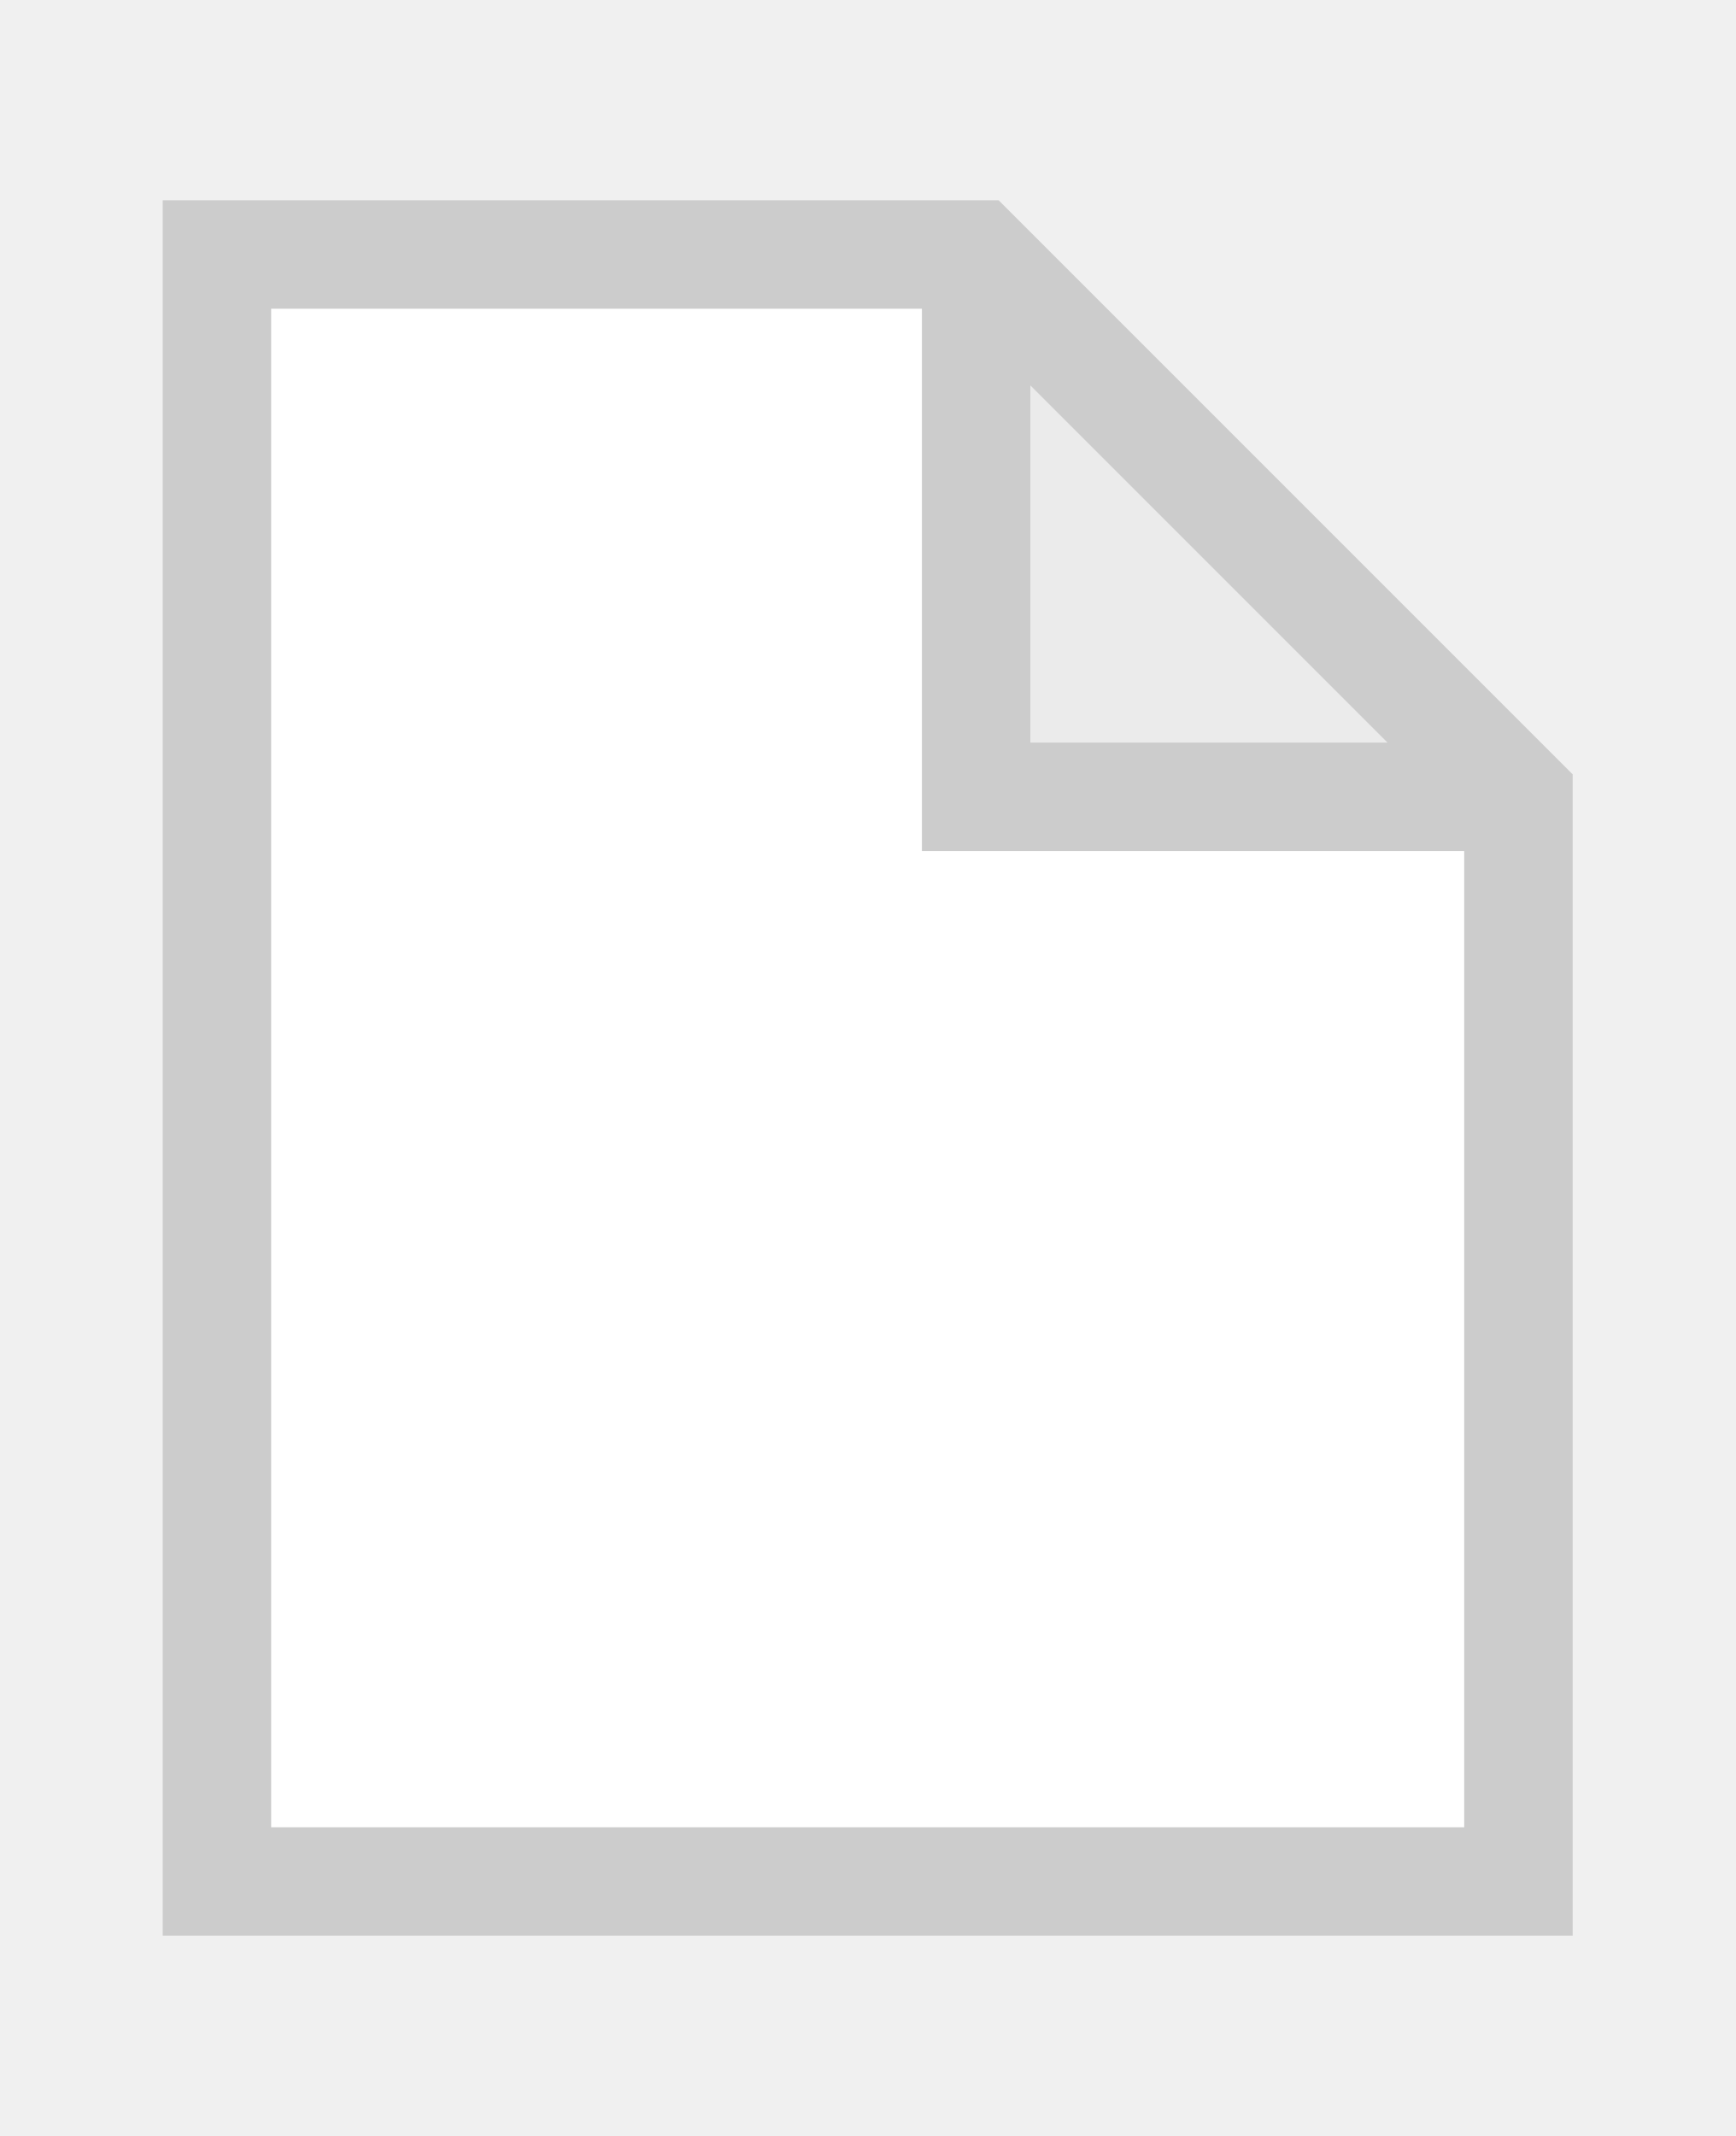
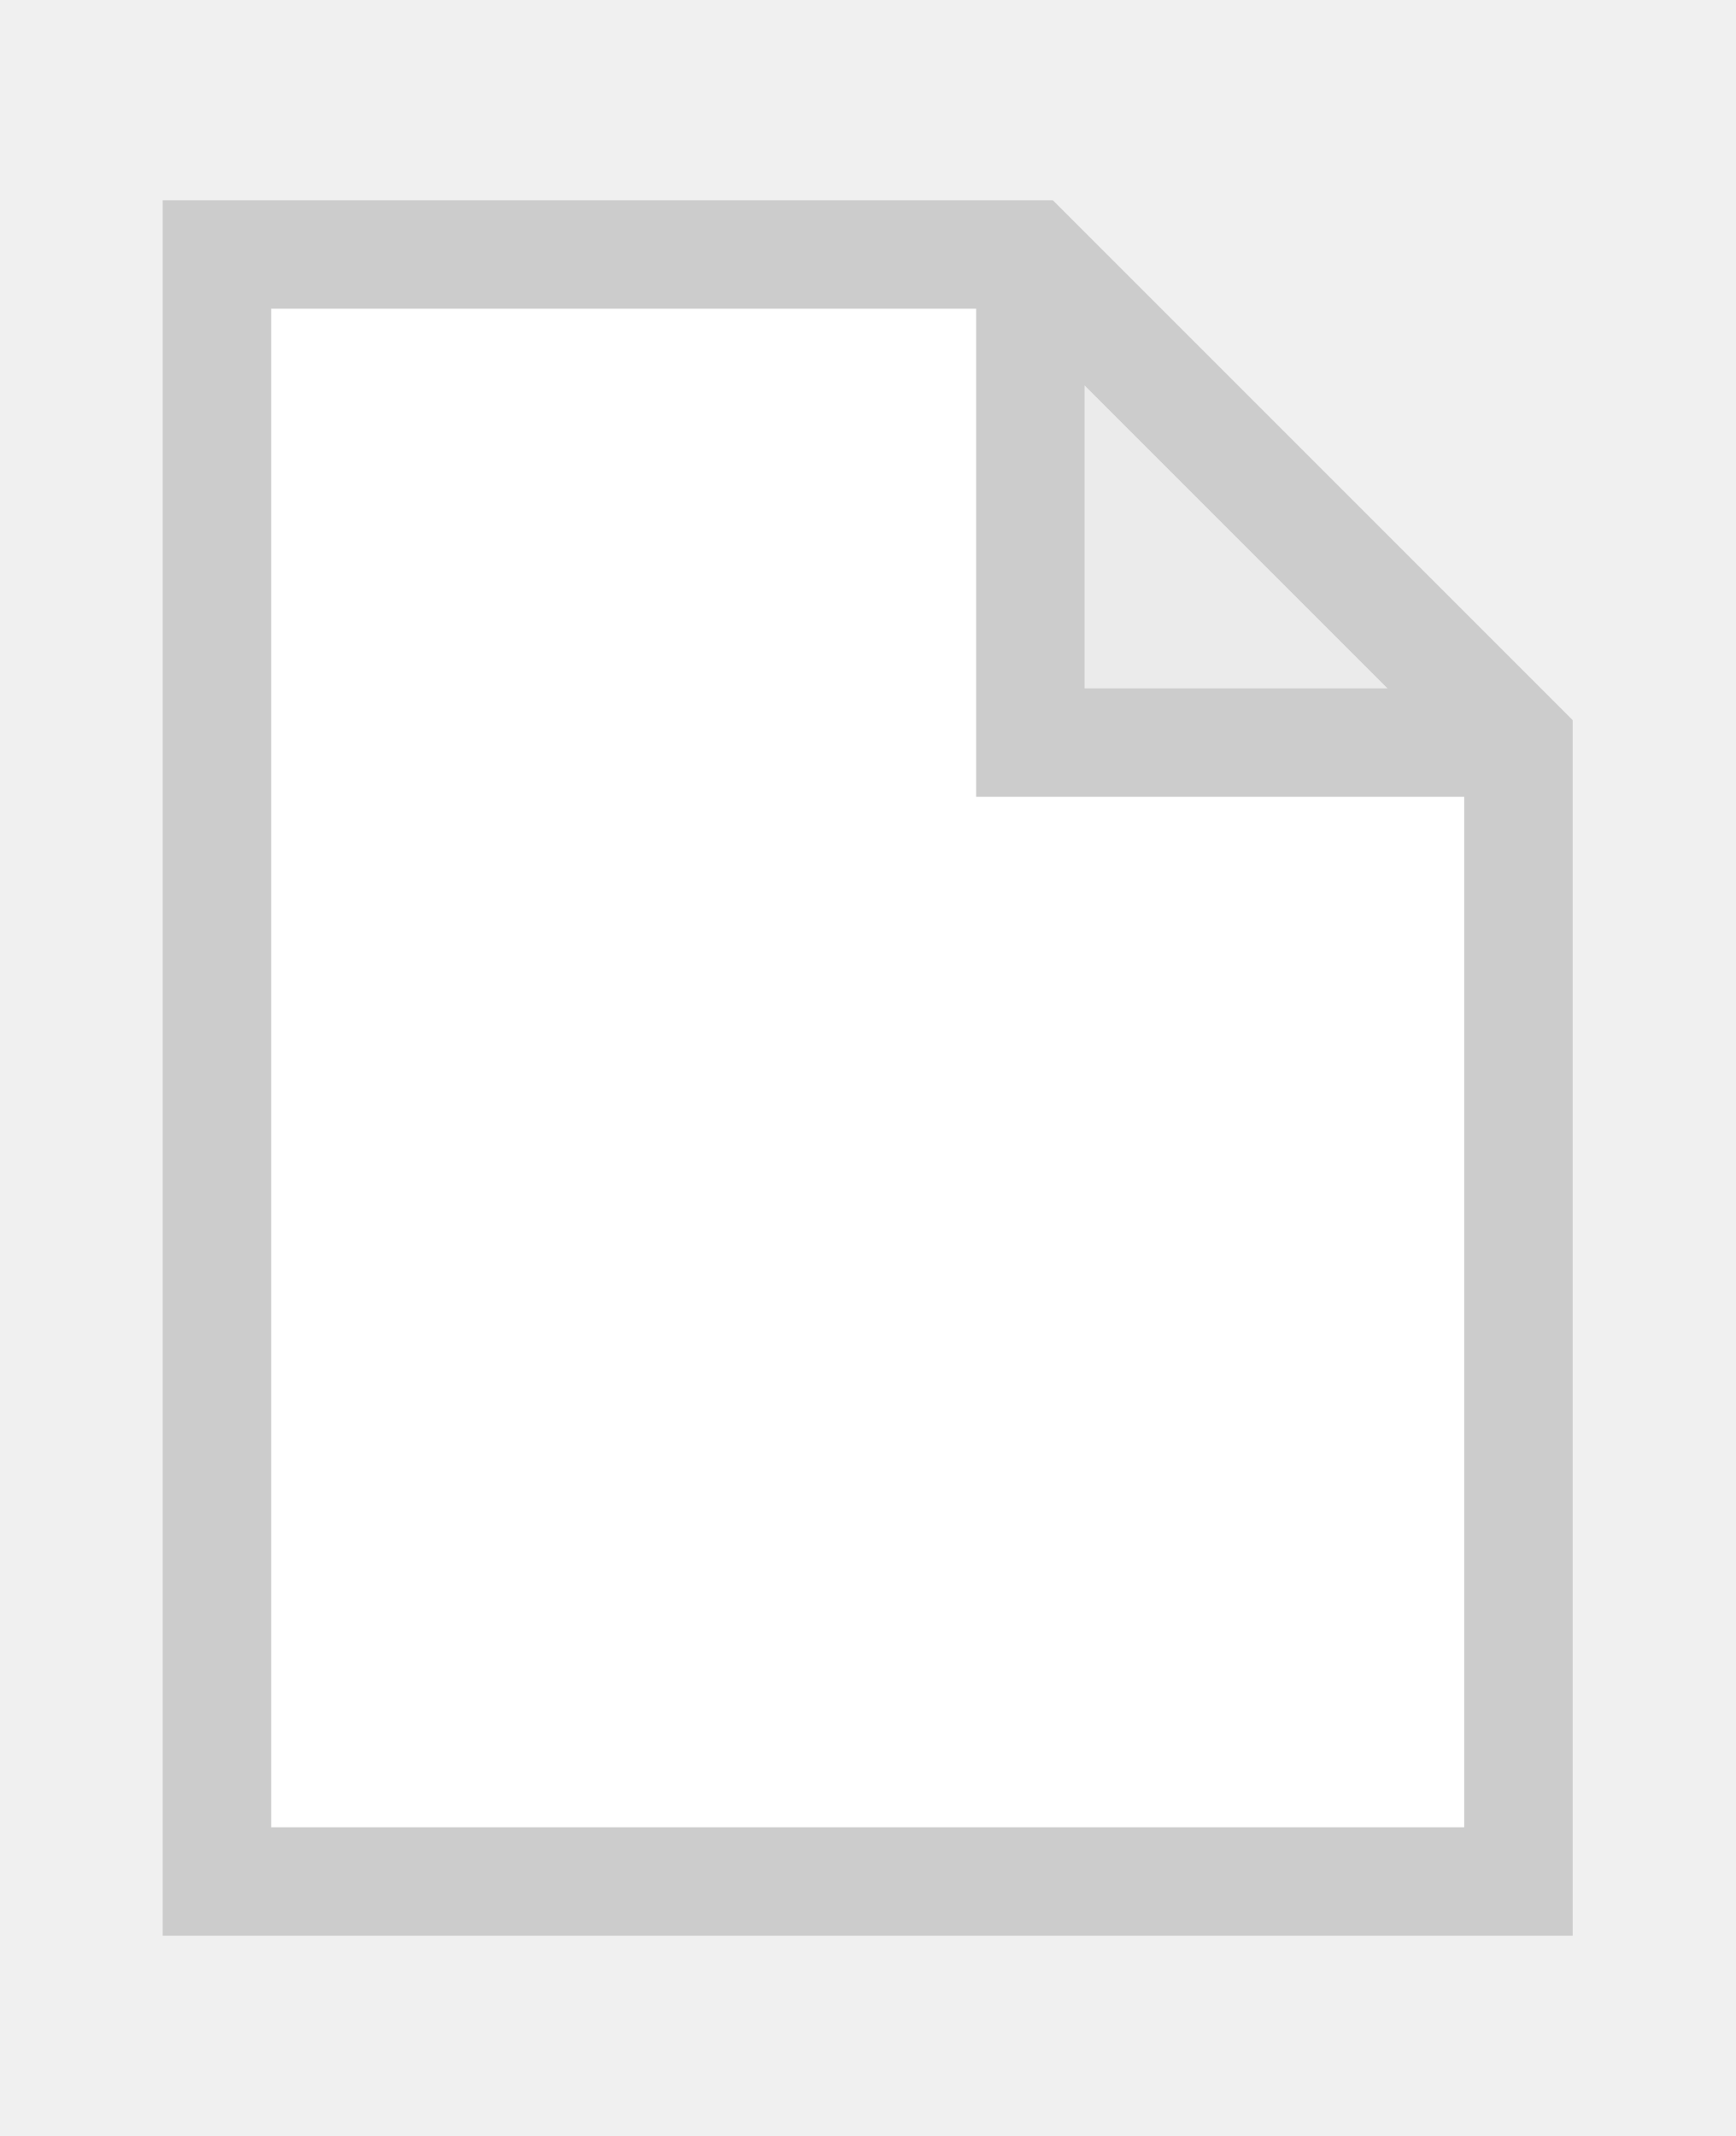
<svg xmlns="http://www.w3.org/2000/svg" xmlns:xlink="http://www.w3.org/1999/xlink">
  <symbol id="document" viewBox="0 0 16 16">
-     <polygon points="14 15.5 14 5.5 9 0.5 2 0.5 2 15.5 14 15.5" fill="#fff" />
-     <polygon points="9 0.5 9 5.5 14 5.5 9 0.5" fill="#ccc" opacity="0.4" />
-     <path d="M9.207,0H1.5V16h13V5.293Zm3.586,5H9.5V1.707ZM13.5,15H2.5V1h6V6h5Z" fill="#ccc" />
+     <polygon points="2 15.5 2 0.5 9.5 0.5 14 5 14 15.5 2 15.5" fill="#fff" />
+     <polygon points="9.5 0.5 9.5 5 14 5 9.5 0.5" fill="#ccc" opacity="0.4" />
+     <path d="M9.707,0H1.5V16h13V4.793ZM10,1.707,12.793,4.5H10ZM2.5,15V1H9V5.5h4.5V15Z" fill="#ccc" />
  </symbol>
  <symbol id="document-active">
-     <polygon points="9 0.5 9 5.5 14 5.5 9 0.5" fill="#fff" opacity="0.4" />
-     <path d="M9.207,0H1.5V16h13V5.293Zm3.586,5H9.5V1.707ZM13.5,15H2.5V1h6V6h5Z" fill="#fff" />
+     <polygon points="9.5 0.5 9.5 5 14 5 9.5 0.5" fill="#fff" opacity="0.4" />
+     <path d="M9.707,0H1.5V16h13V4.793ZM10,1.707,12.793,4.5H10ZM2.5,15V1H9V5.5h4.5V15Z" fill="#fff" />
  </symbol>
  <use xlink:href="#document" viewBox="0 0 16 16" />
</svg>
